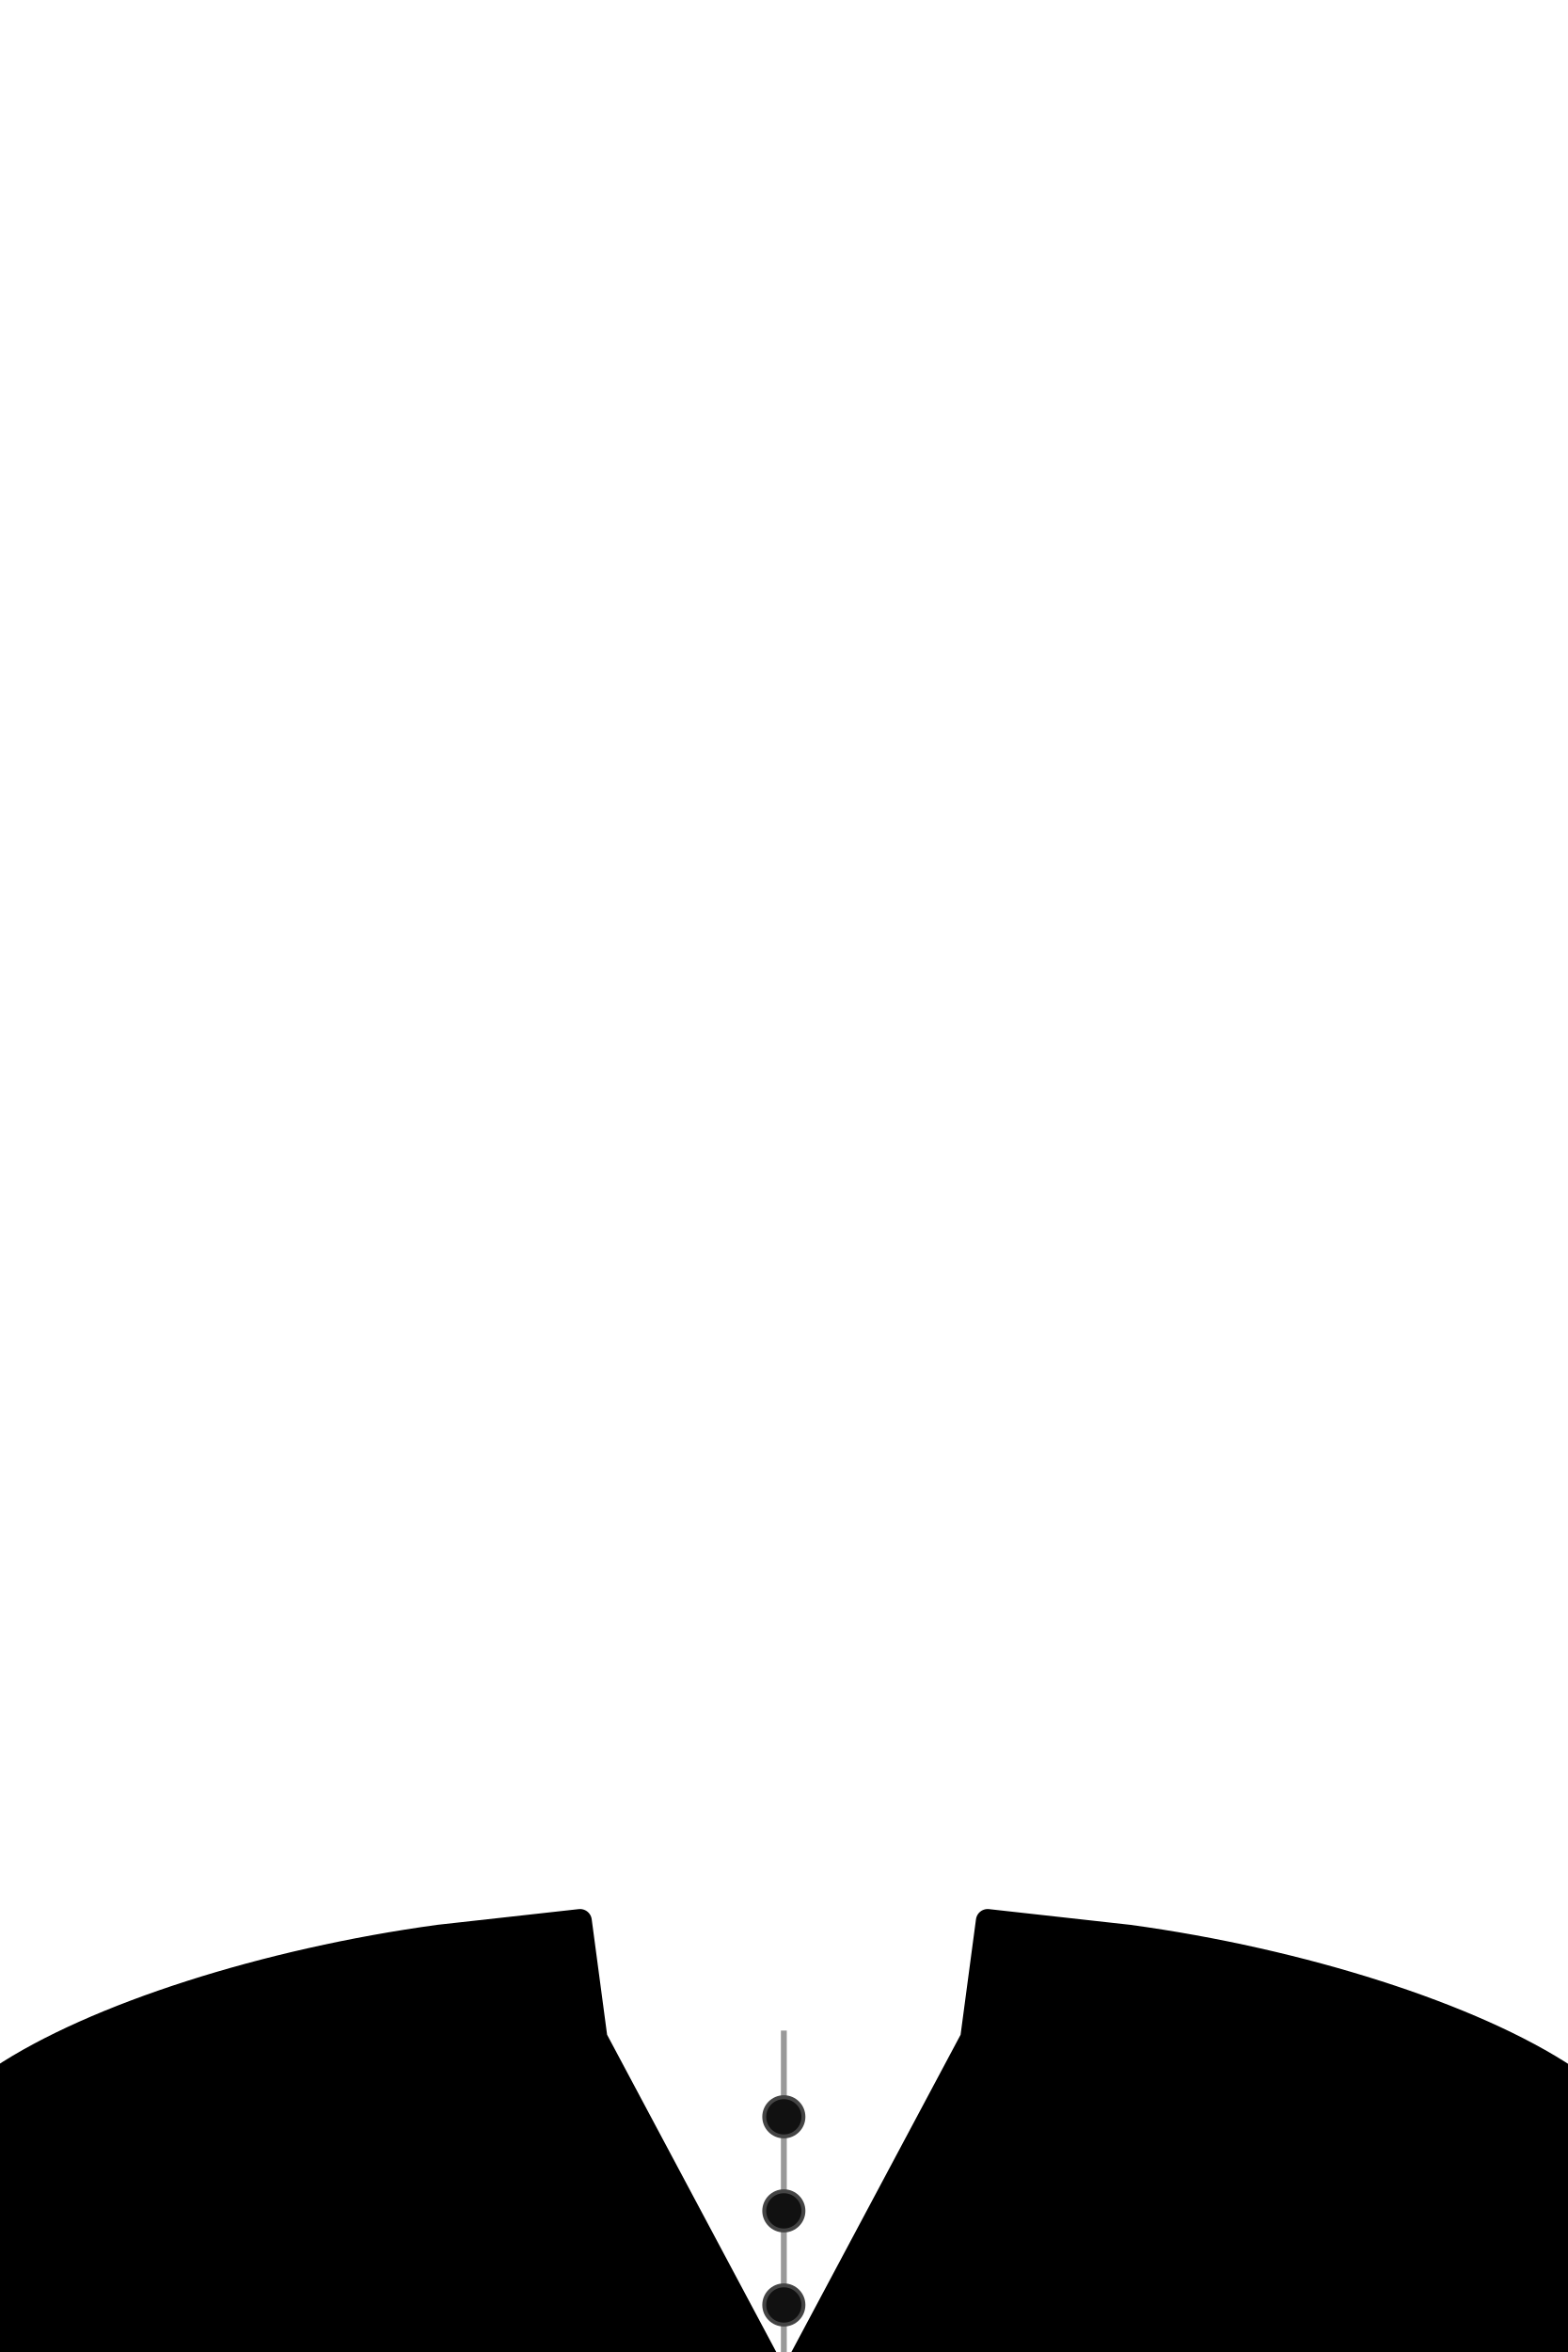
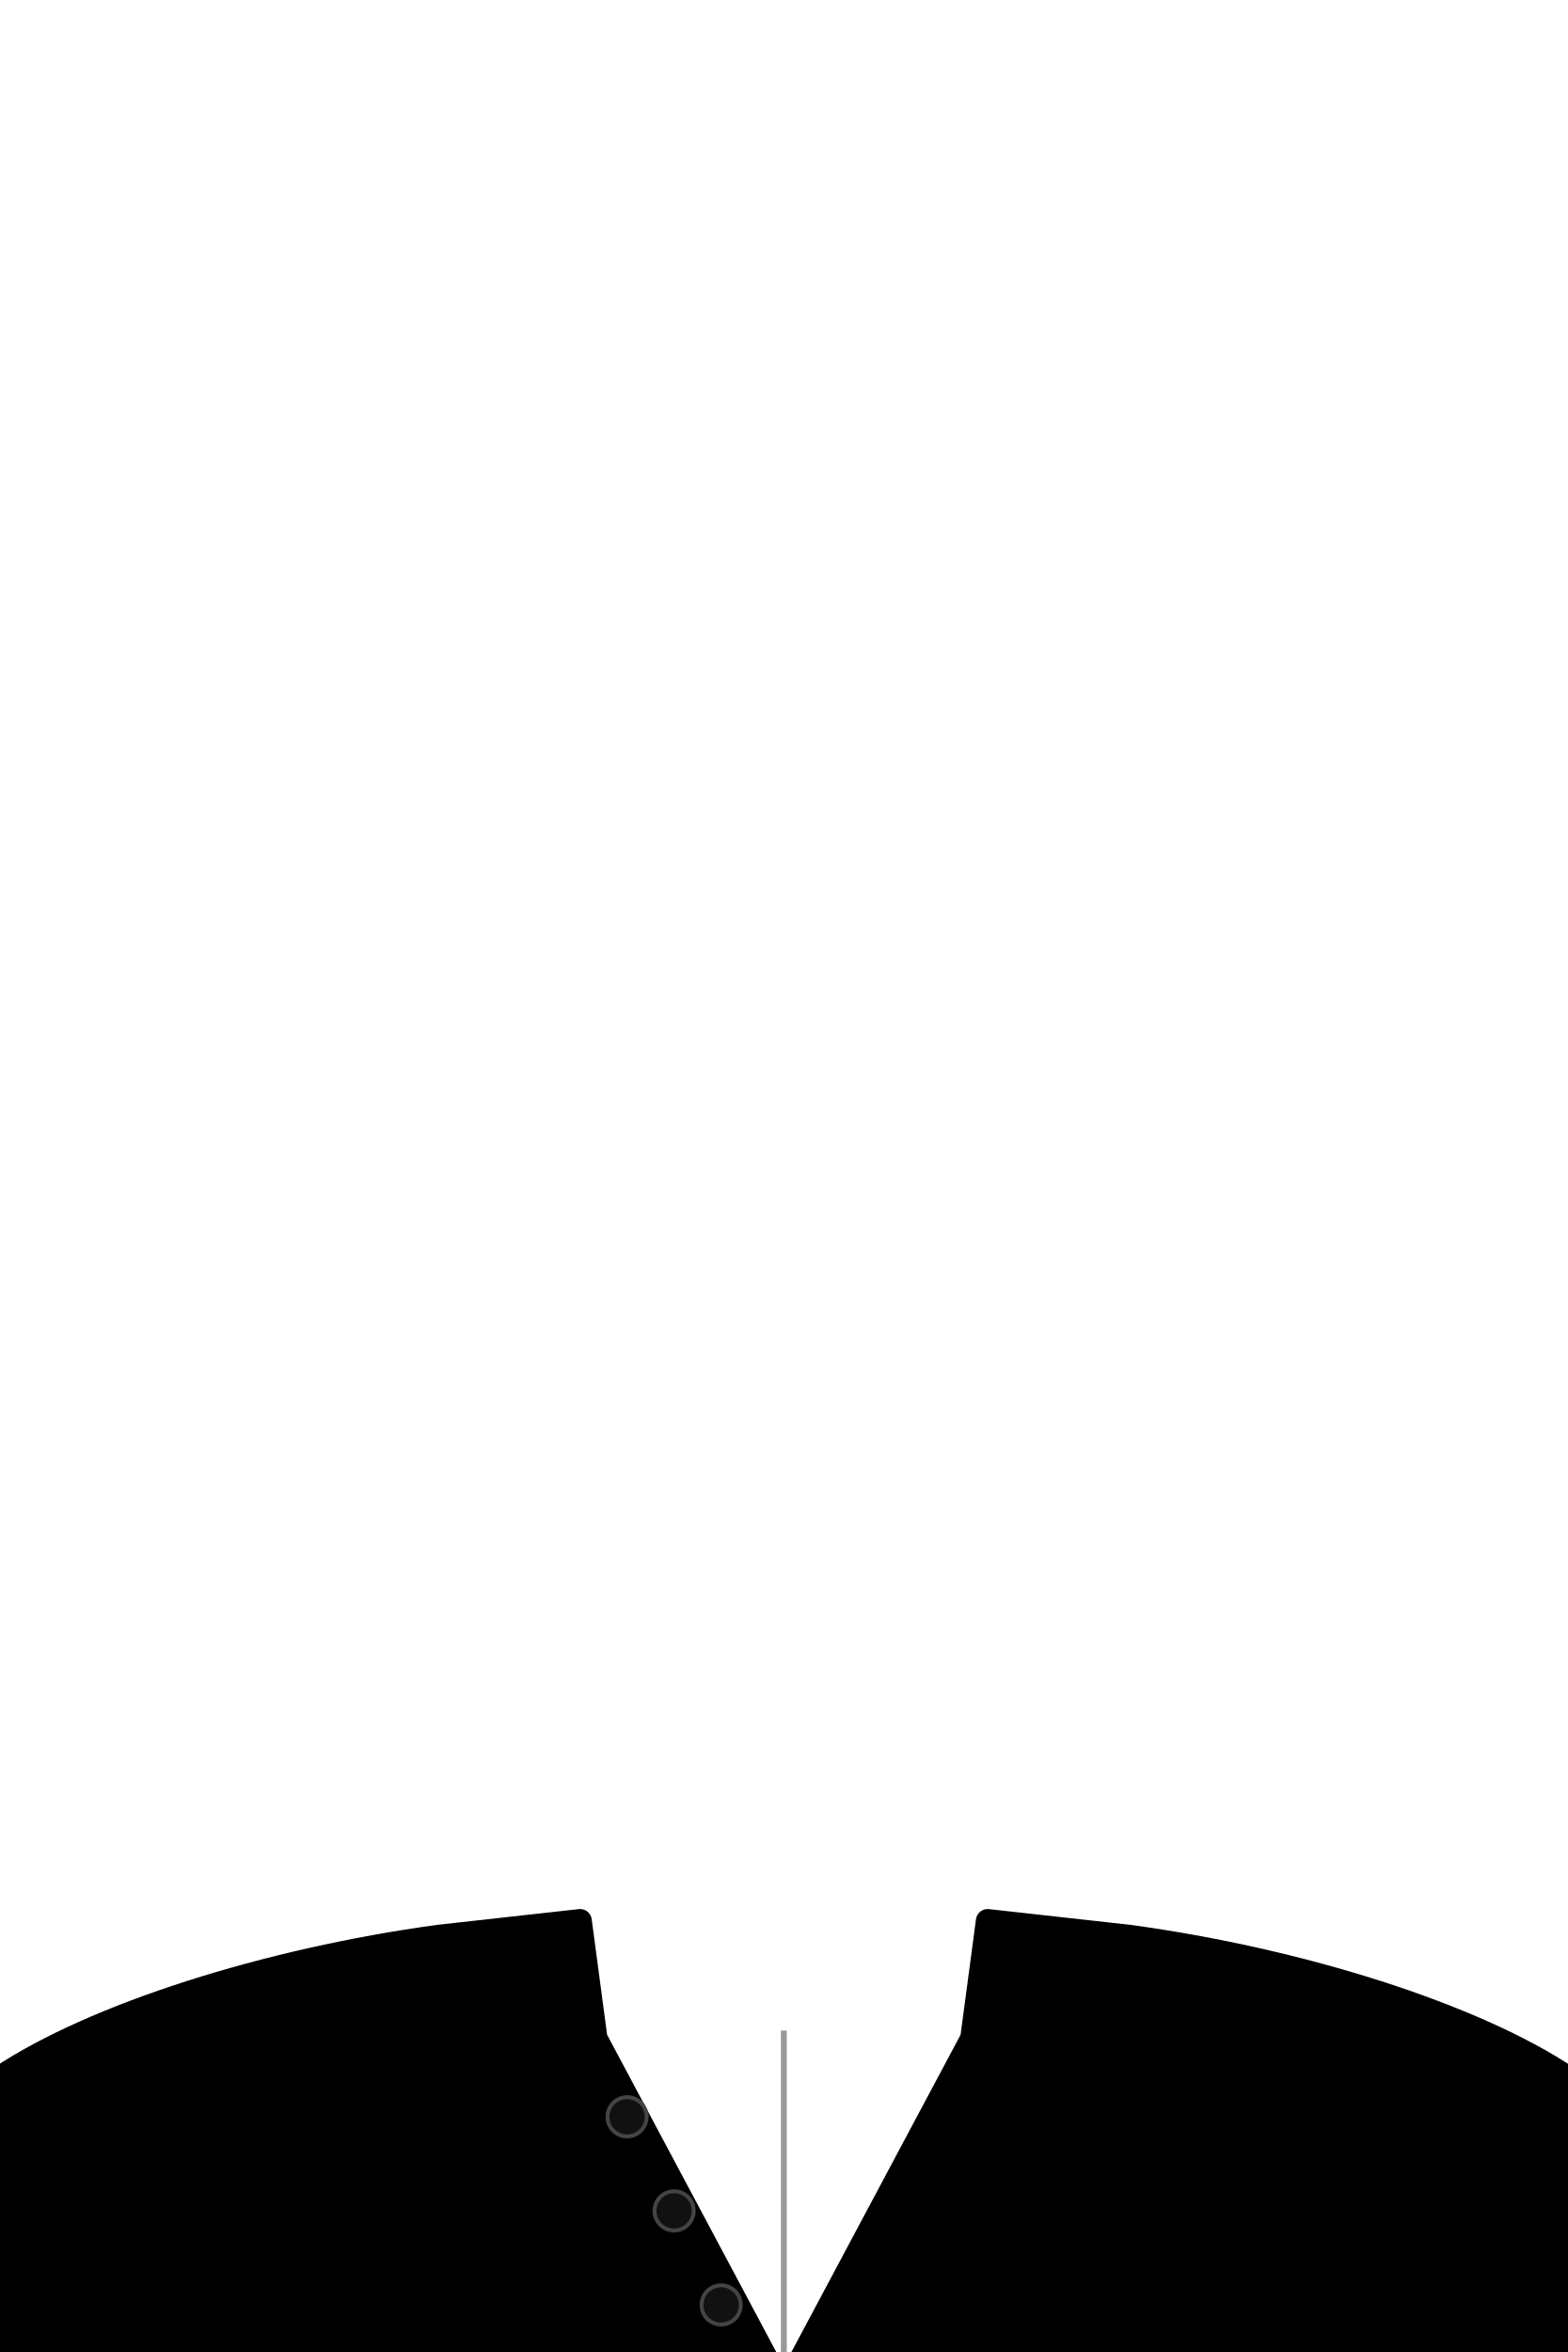
<svg xmlns="http://www.w3.org/2000/svg" viewBox="0 0 400 600">
  <g id="overcoat">
    <path fill="$[outerwearColor]" stroke="#000" stroke-width="6" stroke-linejoin="round" d="M0,610 L0,530 C24,514 68,500 112,494 L148,490 L152,520 L200,610 Z" />
    <path fill="$[outerwearColor]" stroke="#000" stroke-width="6" stroke-linejoin="round" d="M400,610 L400,530 C376,514 332,500 288,494 L252,490 L248,520 L200,610 Z" />
    <path fill="$[outerwearColor]" stroke="#000" stroke-width="3" stroke-linejoin="round" d="M112,494 L148,490 L152,518 L134,512 C122,508 110,503 112,494 Z" />
    <path fill="$[outerwearColor]" stroke="#000" stroke-width="3" stroke-linejoin="round" d="M288,494 L252,490 L248,518 L266,512 C278,508 290,503 288,494 Z" />
    <path fill="none" stroke="#000" stroke-width="2" d="M126,498 L138,490" />
    <path fill="none" stroke="#000" stroke-width="2" d="M274,498 L262,490" />
    <line x1="200" y1="518" x2="200" y2="610" stroke="#000" stroke-width="1.5" opacity="0.4" />
-     <circle cx="200" cy="540" r="5" fill="#111" stroke="#444" stroke-width="1" />
-     <circle cx="200" cy="564" r="5" fill="#111" stroke="#444" stroke-width="1" />
-     <circle cx="200" cy="588" r="5" fill="#111" stroke="#444" stroke-width="1" />
+     <circle cx="160" cy="540" r="5" fill="#111" stroke="#444" stroke-width="1" />
+     <circle cx="172" cy="564" r="5" fill="#111" stroke="#444" stroke-width="1" />
+     <circle cx="184" cy="588" r="5" fill="#111" stroke="#444" stroke-width="1" />
  </g>
</svg>
